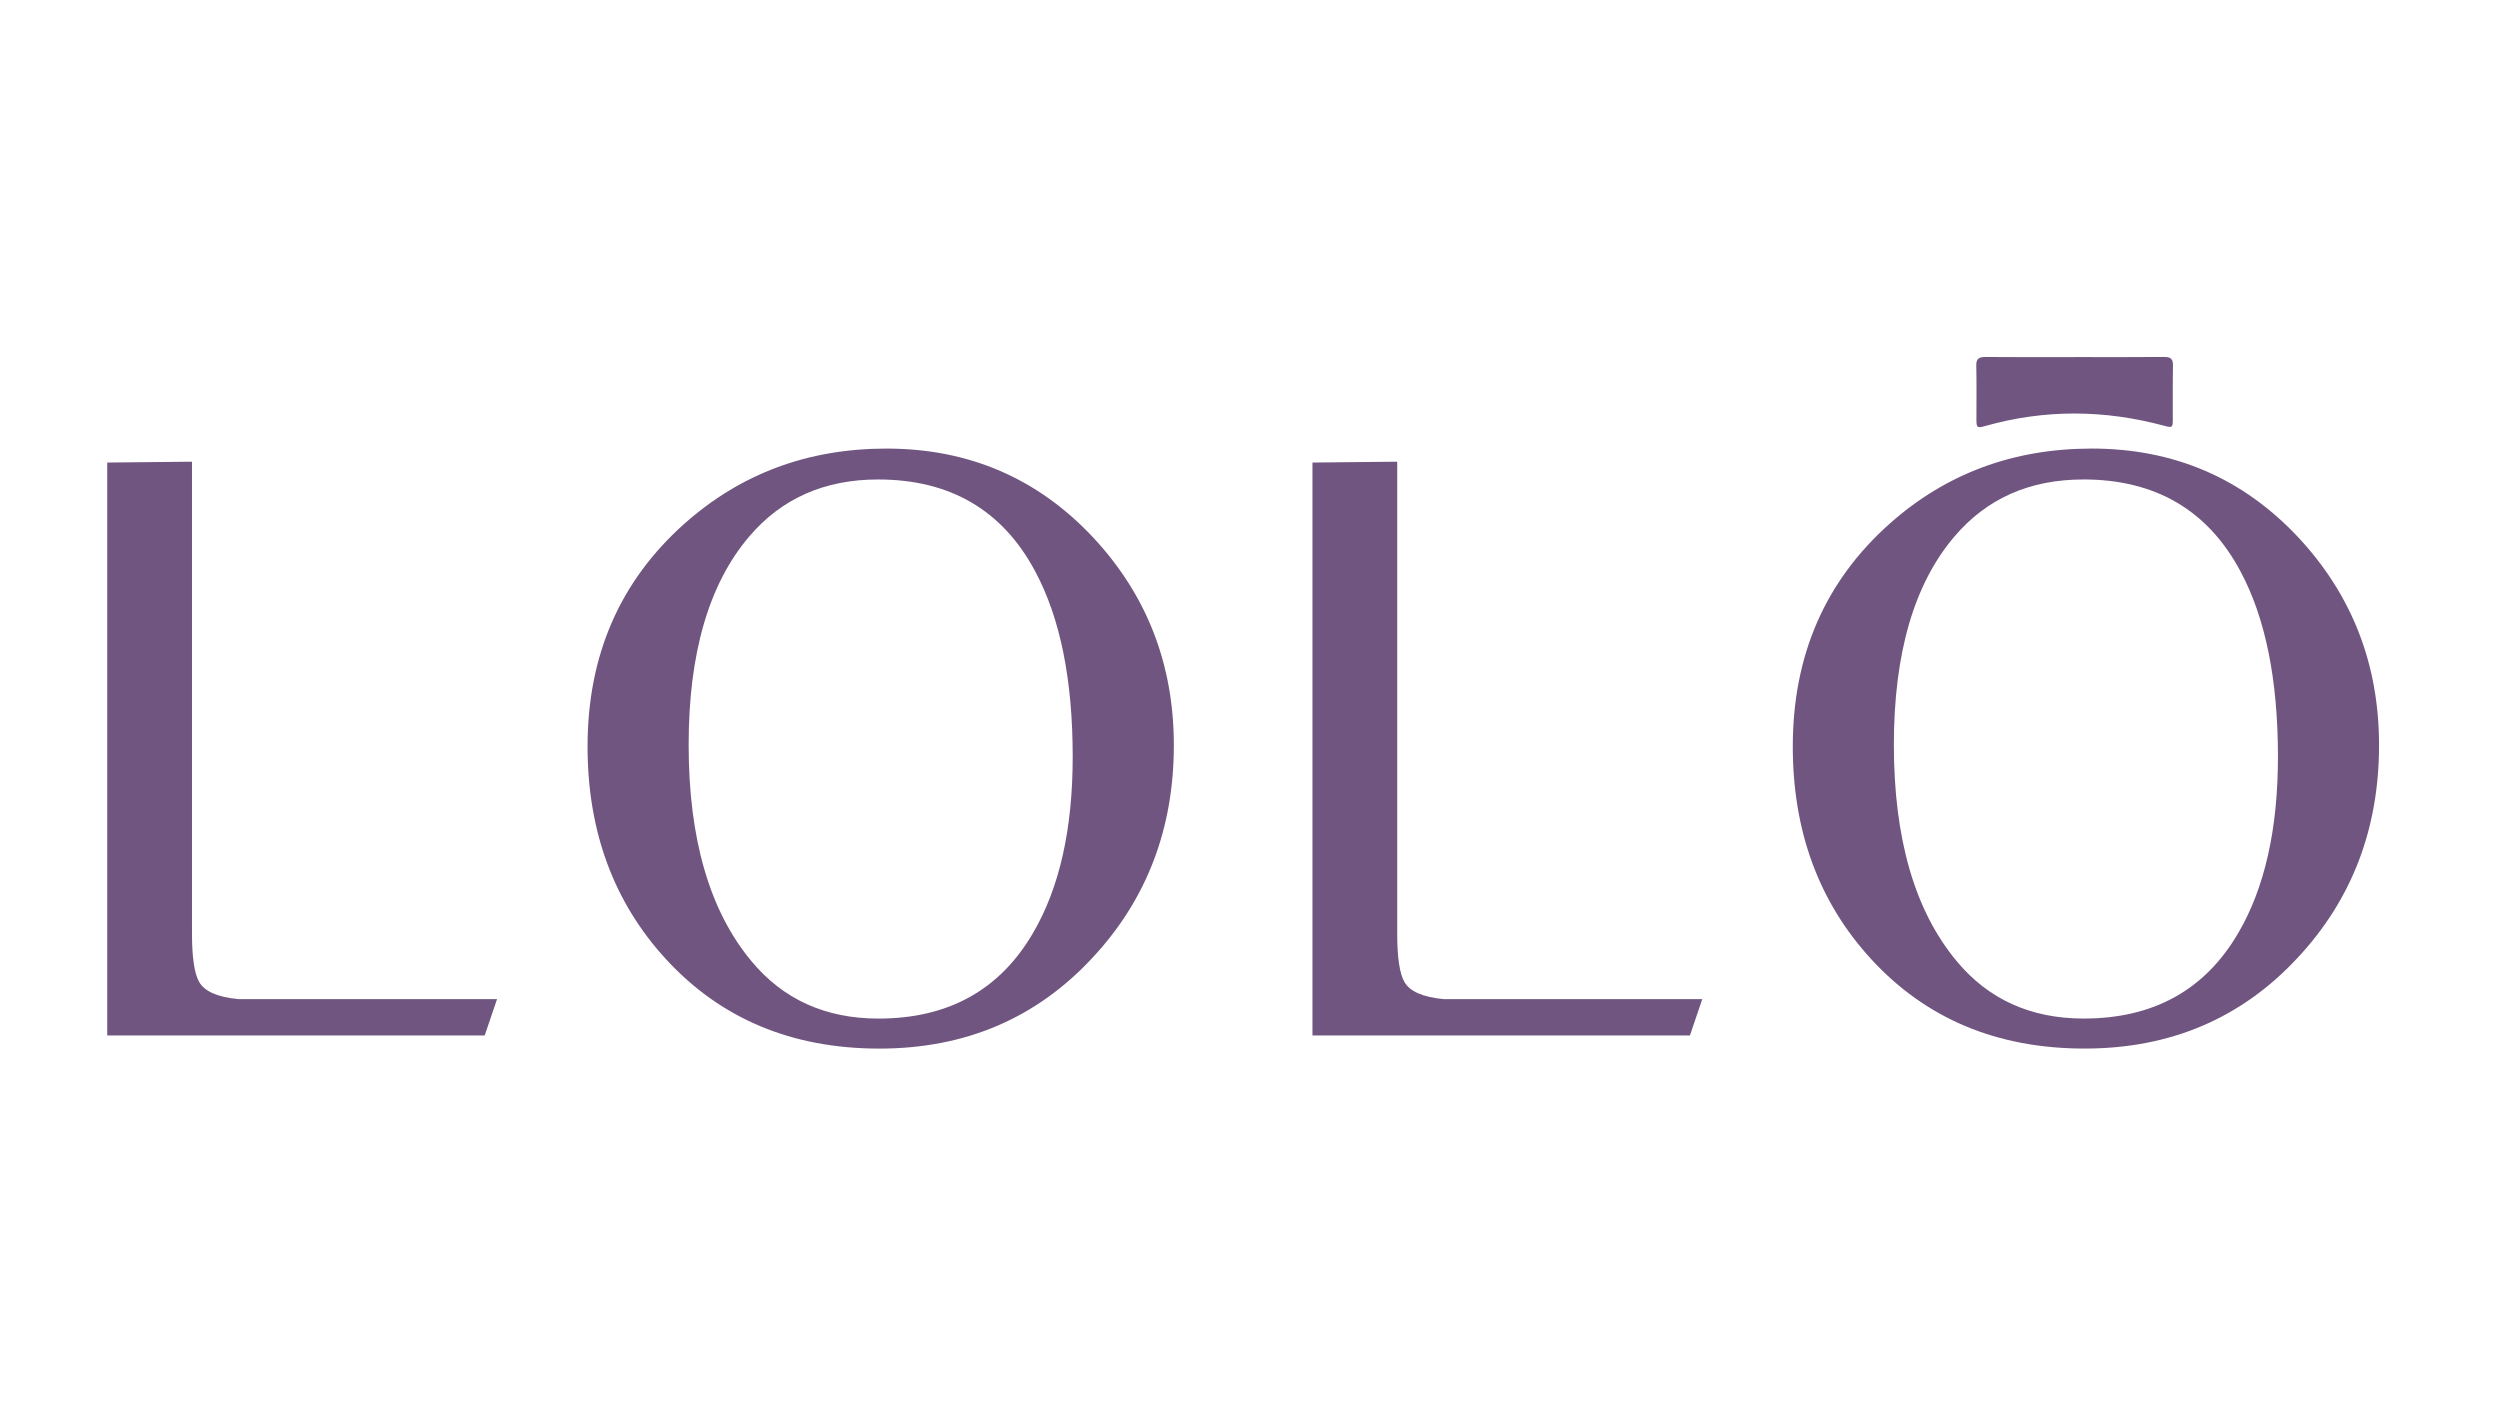
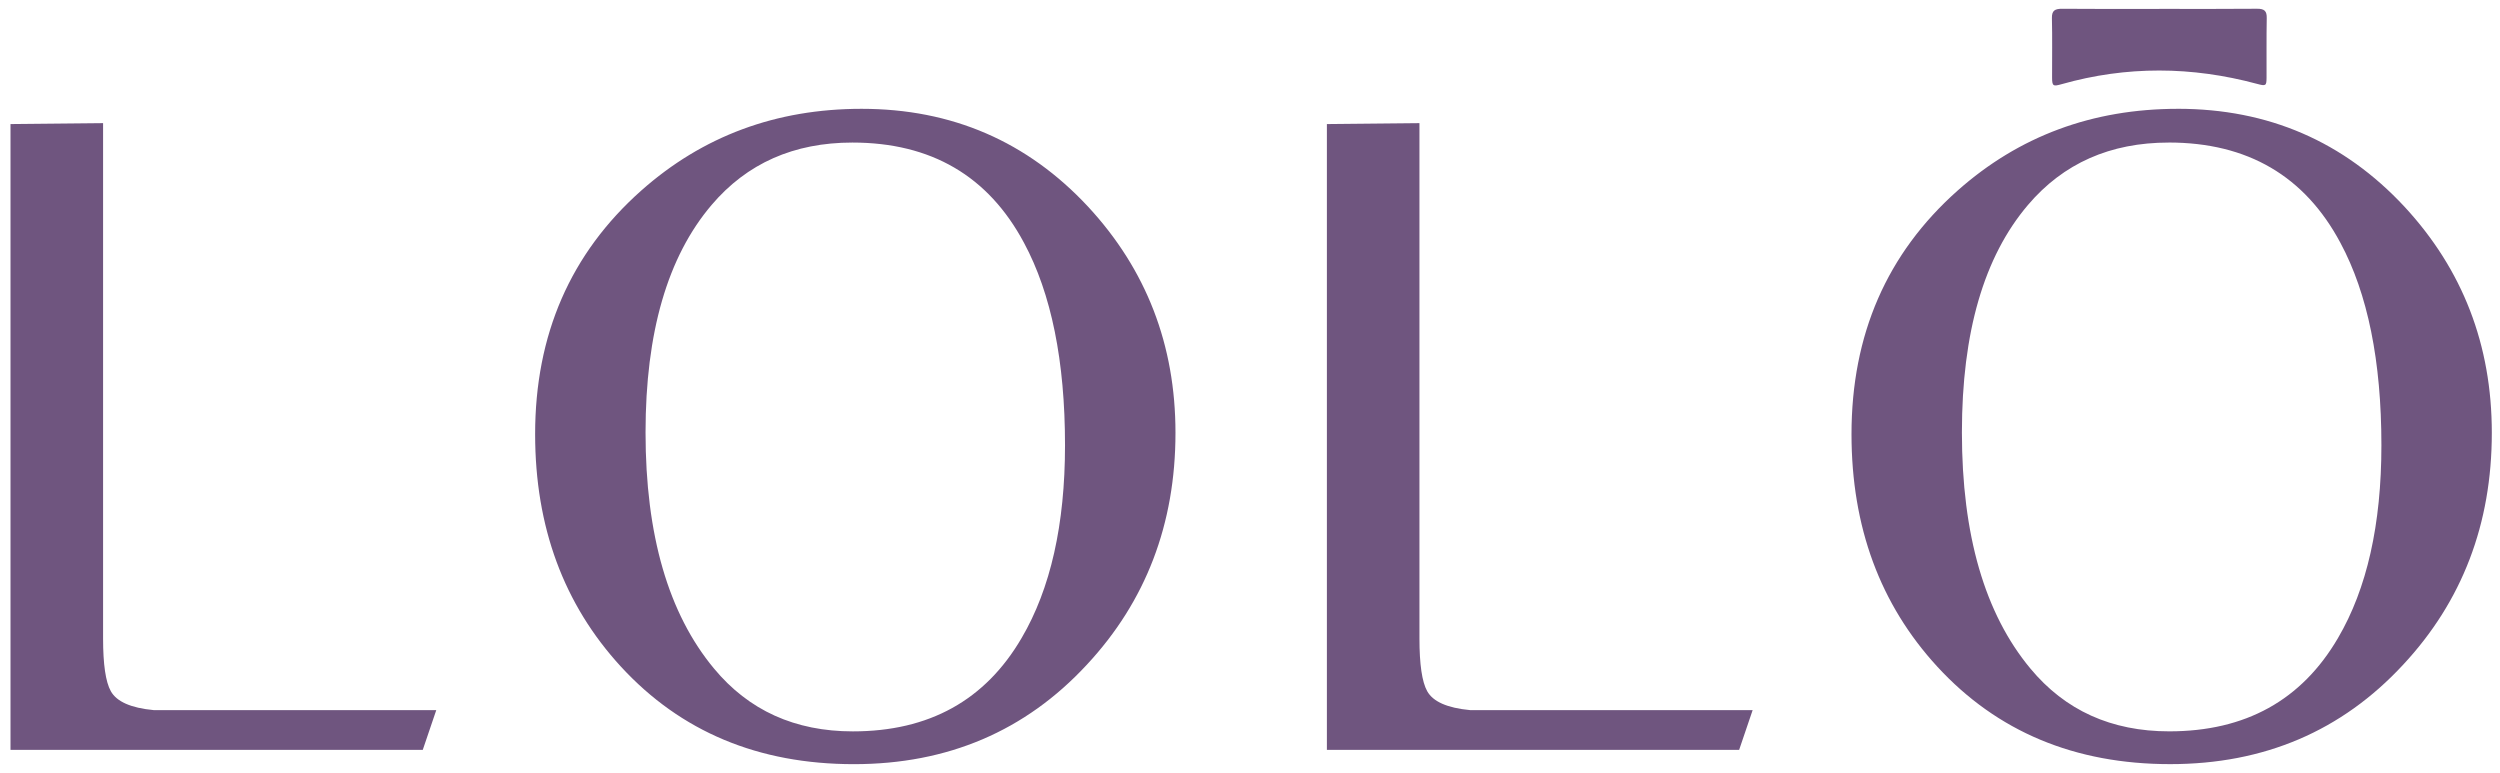
- <svg xmlns="http://www.w3.org/2000/svg" width="1366" zoomAndPan="magnify" viewBox="0 0 1024.5 576" height="768" preserveAspectRatio="xMidYMid meet" version="1.0">
+ <svg xmlns="http://www.w3.org/2000/svg" zoomAndPan="magnify" viewBox="40 143 938 290" preserveAspectRatio="xMidYMid meet" version="1.0">
  <defs>
    <clipPath id="9461e53cf6">
      <path d="M 43.941 189.203 L 203.691 189.203 L 203.691 424.461 L 43.941 424.461 Z M 43.941 189.203 " clip-rule="nonzero" />
    </clipPath>
    <clipPath id="c3019738b3">
      <path d="M 198.625 424.344 L 43.941 424.344 L 43.941 189.551 L 78.676 189.203 L 78.676 382.551 C 78.676 392.262 79.637 398.852 81.574 402.32 C 83.742 406.25 89.105 408.625 97.672 409.434 L 203.691 409.434 Z M 198.625 424.344 " clip-rule="nonzero" />
    </clipPath>
    <clipPath id="131783a0ff">
      <path d="M 0.941 0.203 L 160.691 0.203 L 160.691 235.461 L 0.941 235.461 Z M 0.941 0.203 " clip-rule="nonzero" />
    </clipPath>
    <clipPath id="f3db55f485">
      <path d="M 155.625 235.344 L 0.941 235.344 L 0.941 0.551 L 35.676 0.203 L 35.676 193.551 C 35.676 203.262 36.637 209.852 38.574 213.32 C 40.742 217.25 46.105 219.625 54.672 220.434 L 160.691 220.434 Z M 155.625 235.344 " clip-rule="nonzero" />
    </clipPath>
    <clipPath id="6acb9b80b8">
      <rect x="0" width="161" y="0" height="236" />
    </clipPath>
    <clipPath id="650f7eed53">
      <path d="M 240.781 183.828 L 481.977 183.828 L 481.977 429.719 L 240.781 429.719 Z M 240.781 183.828 " clip-rule="nonzero" />
    </clipPath>
    <clipPath id="ccbe797f1d">
      <path d="M 359.82 196.488 C 337.867 196.488 320.258 204.285 306.992 219.902 C 290.465 239.328 282.207 267.766 282.207 305.223 C 282.207 343.719 290.773 373.254 307.895 393.836 C 320.922 409.555 338.289 417.414 359.992 417.414 C 388.578 417.414 409.68 405.738 423.309 382.383 C 434.168 363.891 439.594 339.789 439.594 310.07 C 439.594 278.512 434.465 253.191 424.211 234.117 C 410.824 209.035 389.355 196.488 359.809 196.488 M 363.258 183.828 C 397.152 183.828 425.488 196.09 448.289 220.59 C 470.117 244.176 481.039 272.434 481.039 305.387 C 481.039 339.605 469.934 368.621 447.75 392.434 C 424.711 417.289 395.578 429.715 360.363 429.715 C 324.543 429.715 295.41 417.516 272.977 393.129 C 251.516 369.777 240.781 340.703 240.781 305.906 C 240.781 268.562 254.043 238.109 280.578 214.52 C 303.617 194.062 331.176 183.828 363.258 183.828 " clip-rule="nonzero" />
    </clipPath>
    <clipPath id="5894118be1">
      <path d="M 0.781 0.828 L 241.207 0.828 L 241.207 246.719 L 0.781 246.719 Z M 0.781 0.828 " clip-rule="nonzero" />
    </clipPath>
    <clipPath id="c3a6a296b4">
      <path d="M 119.82 13.488 C 97.867 13.488 80.258 21.285 66.992 36.902 C 50.465 56.328 42.207 84.766 42.207 122.223 C 42.207 160.719 50.773 190.254 67.895 210.836 C 80.922 226.555 98.289 234.414 119.992 234.414 C 148.578 234.414 169.68 222.738 183.309 199.383 C 194.168 180.891 199.594 156.789 199.594 127.07 C 199.594 95.512 194.465 70.191 184.211 51.117 C 170.824 26.035 149.355 13.488 119.809 13.488 M 123.258 0.828 C 157.152 0.828 185.488 13.09 208.289 37.59 C 230.117 61.176 241.039 89.434 241.039 122.387 C 241.039 156.605 229.934 185.621 207.75 209.434 C 184.711 234.289 155.578 246.715 120.363 246.715 C 84.543 246.715 55.41 234.516 32.977 210.129 C 11.516 186.777 0.781 157.703 0.781 122.906 C 0.781 85.562 14.043 55.109 40.578 31.52 C 63.617 11.062 91.176 0.828 123.258 0.828 " clip-rule="nonzero" />
    </clipPath>
    <clipPath id="6ebde98130">
      <rect x="0" width="242" y="0" height="247" />
    </clipPath>
    <clipPath id="07dd3a035c">
      <path d="M 537.848 189.203 L 697.594 189.203 L 697.594 424.461 L 537.848 424.461 Z M 537.848 189.203 " clip-rule="nonzero" />
    </clipPath>
    <clipPath id="49a323c2e4">
      <path d="M 692.527 424.344 L 537.848 424.344 L 537.848 189.551 L 572.578 189.203 L 572.578 382.551 C 572.578 392.262 573.543 398.852 575.477 402.32 C 577.645 406.25 583.008 408.625 591.574 409.434 L 697.594 409.434 Z M 692.527 424.344 " clip-rule="nonzero" />
    </clipPath>
    <clipPath id="03828a50e9">
      <path d="M 0.848 0.203 L 160.594 0.203 L 160.594 235.461 L 0.848 235.461 Z M 0.848 0.203 " clip-rule="nonzero" />
    </clipPath>
    <clipPath id="faa6c10c1a">
      <path d="M 155.527 235.344 L 0.848 235.344 L 0.848 0.551 L 35.578 0.203 L 35.578 193.551 C 35.578 203.262 36.543 209.852 38.477 213.32 C 40.645 217.25 46.008 219.625 54.574 220.434 L 160.594 220.434 Z M 155.527 235.344 " clip-rule="nonzero" />
    </clipPath>
    <clipPath id="38b006964a">
      <rect x="0" width="161" y="0" height="236" />
    </clipPath>
    <clipPath id="2770674417">
      <path d="M 809.801 146.059 L 891 146.059 L 891 175.41 L 809.801 175.41 Z M 809.801 146.059 " clip-rule="nonzero" />
    </clipPath>
    <clipPath id="f619b47a6a">
      <path d="M 850.18 146.332 C 862.391 146.332 874.59 146.402 886.797 146.281 C 889.703 146.25 890.531 147.211 890.48 149.793 C 890.348 157.223 890.441 164.652 890.41 172.082 C 890.398 175.254 890.145 175.355 886.797 174.453 C 862.359 167.883 837.922 167.668 813.512 174.586 C 810.309 175.5 809.953 175.285 809.941 172.09 C 809.922 164.66 810.055 157.23 809.879 149.812 C 809.82 146.957 810.965 146.262 813.852 146.293 C 825.957 146.414 838.062 146.344 850.172 146.344 " clip-rule="nonzero" />
    </clipPath>
    <clipPath id="9d27e831c6">
      <path d="M 0.801 0.23 L 81.684 0.23 L 81.684 29.41 L 0.801 29.41 Z M 0.801 0.23 " clip-rule="nonzero" />
    </clipPath>
    <clipPath id="686e3f0054">
      <path d="M 41.18 0.332 C 53.391 0.332 65.59 0.402 77.797 0.281 C 80.703 0.25 81.531 1.211 81.48 3.793 C 81.348 11.223 81.441 18.652 81.41 26.082 C 81.398 29.254 81.145 29.355 77.797 28.453 C 53.359 21.883 28.922 21.668 4.512 28.586 C 1.309 29.5 0.953 29.285 0.941 26.09 C 0.922 18.66 1.055 11.23 0.879 3.812 C 0.82 0.957 1.965 0.262 4.852 0.293 C 16.957 0.414 29.062 0.344 41.172 0.344 " clip-rule="nonzero" />
    </clipPath>
    <clipPath id="b2262a2c9c">
      <rect x="0" width="82" y="0" height="30" />
    </clipPath>
    <clipPath id="42d1f7a374">
      <path d="M 734.457 183.238 L 975 183.238 L 975 429.816 L 734.457 429.816 Z M 734.457 183.238 " clip-rule="nonzero" />
    </clipPath>
    <clipPath id="c30a759b4b">
      <path d="M 853.723 196.488 C 831.77 196.488 814.156 204.285 800.895 219.902 C 784.367 239.316 776.109 267.754 776.109 305.211 C 776.109 343.711 784.676 373.246 801.797 393.824 C 814.824 409.543 832.191 417.402 853.895 417.402 C 882.477 417.402 903.582 405.727 917.223 382.375 C 928.078 363.883 933.504 339.781 933.504 310.062 C 933.504 278.5 928.375 253.184 918.121 234.105 C 904.738 209.023 883.266 196.477 853.711 196.477 M 857.148 183.82 C 891.043 183.82 919.383 196.078 942.184 220.578 C 964.012 244.168 974.93 272.422 974.93 305.375 C 974.93 339.598 963.828 368.609 941.641 392.422 C 918.602 417.281 889.469 429.703 854.254 429.703 C 818.438 429.703 789.301 417.508 766.867 393.117 C 745.418 369.777 734.684 340.703 734.684 305.906 C 734.684 268.574 747.945 238.109 774.48 214.52 C 797.52 194.062 825.078 183.828 857.16 183.828 " clip-rule="nonzero" />
    </clipPath>
    <clipPath id="439807a85b">
      <path d="M 0.523 0.652 L 241 0.652 L 241 246.77 L 0.523 246.77 Z M 0.523 0.652 " clip-rule="nonzero" />
    </clipPath>
    <clipPath id="bf9e4f7fd8">
      <path d="M 119.723 13.488 C 97.77 13.488 80.156 21.285 66.895 36.902 C 50.367 56.316 42.109 84.754 42.109 122.211 C 42.109 160.711 50.676 190.246 67.797 210.824 C 80.824 226.543 98.191 234.402 119.895 234.402 C 148.477 234.402 169.582 222.727 183.223 199.375 C 194.078 180.883 199.504 156.781 199.504 127.062 C 199.504 95.5 194.375 70.184 184.121 51.105 C 170.738 26.023 149.266 13.477 119.711 13.477 M 123.148 0.82 C 157.043 0.82 185.383 13.078 208.184 37.578 C 230.012 61.168 240.93 89.422 240.93 122.375 C 240.93 156.598 229.828 185.609 207.641 209.422 C 184.602 234.281 155.469 246.703 120.254 246.703 C 84.438 246.703 55.301 234.508 32.867 210.117 C 11.418 186.777 0.684 157.703 0.684 122.906 C 0.684 85.574 13.945 55.109 40.48 31.52 C 63.52 11.062 91.078 0.828 123.16 0.828 " clip-rule="nonzero" />
    </clipPath>
    <clipPath id="4595359538">
      <rect x="0" width="241" y="0" height="247" />
    </clipPath>
  </defs>
  <g clip-path="url(#9461e53cf6)">
    <g clip-path="url(#c3019738b3)">
      <g transform="matrix(1, 0, 0, 1, 43, 189)">
        <g clip-path="url(#6acb9b80b8)">
          <g clip-path="url(#131783a0ff)">
            <g clip-path="url(#f3db55f485)">
              <path fill="#6f557f" d="M 0.941 0.203 L 160.691 0.203 L 160.691 235.461 L 0.941 235.461 Z M 0.941 0.203 " fill-opacity="1" fill-rule="nonzero" />
            </g>
          </g>
        </g>
      </g>
    </g>
  </g>
  <g clip-path="url(#650f7eed53)">
    <g clip-path="url(#ccbe797f1d)">
      <g transform="matrix(1, 0, 0, 1, 240, 183)">
        <g clip-path="url(#6ebde98130)">
          <g clip-path="url(#5894118be1)">
            <g clip-path="url(#c3a6a296b4)">
              <path fill="#6f557f" d="M 0.781 0.828 L 241.039 0.828 L 241.039 246.719 L 0.781 246.719 Z M 0.781 0.828 " fill-opacity="1" fill-rule="nonzero" />
            </g>
          </g>
        </g>
      </g>
    </g>
  </g>
  <g clip-path="url(#07dd3a035c)">
    <g clip-path="url(#49a323c2e4)">
      <g transform="matrix(1, 0, 0, 1, 537, 189)">
        <g clip-path="url(#38b006964a)">
          <g clip-path="url(#03828a50e9)">
            <g clip-path="url(#faa6c10c1a)">
              <path fill="#6f557f" d="M 0.848 0.203 L 160.594 0.203 L 160.594 235.461 L 0.848 235.461 Z M 0.848 0.203 " fill-opacity="1" fill-rule="nonzero" />
            </g>
          </g>
        </g>
      </g>
    </g>
  </g>
  <g clip-path="url(#2770674417)">
    <g clip-path="url(#f619b47a6a)">
      <g transform="matrix(1, 0, 0, 1, 809, 146)">
        <g clip-path="url(#b2262a2c9c)">
          <g clip-path="url(#9d27e831c6)">
            <g clip-path="url(#686e3f0054)">
              <rect x="-1034.39" width="1475.28" fill="#6f557f" height="829.44" y="-272.72" fill-opacity="1" />
            </g>
          </g>
        </g>
      </g>
    </g>
  </g>
  <g clip-path="url(#42d1f7a374)">
    <g clip-path="url(#c30a759b4b)">
      <g transform="matrix(1, 0, 0, 1, 734, 183)">
        <g clip-path="url(#4595359538)">
          <g clip-path="url(#439807a85b)">
            <g clip-path="url(#bf9e4f7fd8)">
              <rect x="-959.39" width="1475.28" fill="#6f557f" height="829.44" y="-309.72" fill-opacity="1" />
            </g>
          </g>
        </g>
      </g>
    </g>
  </g>
</svg>
